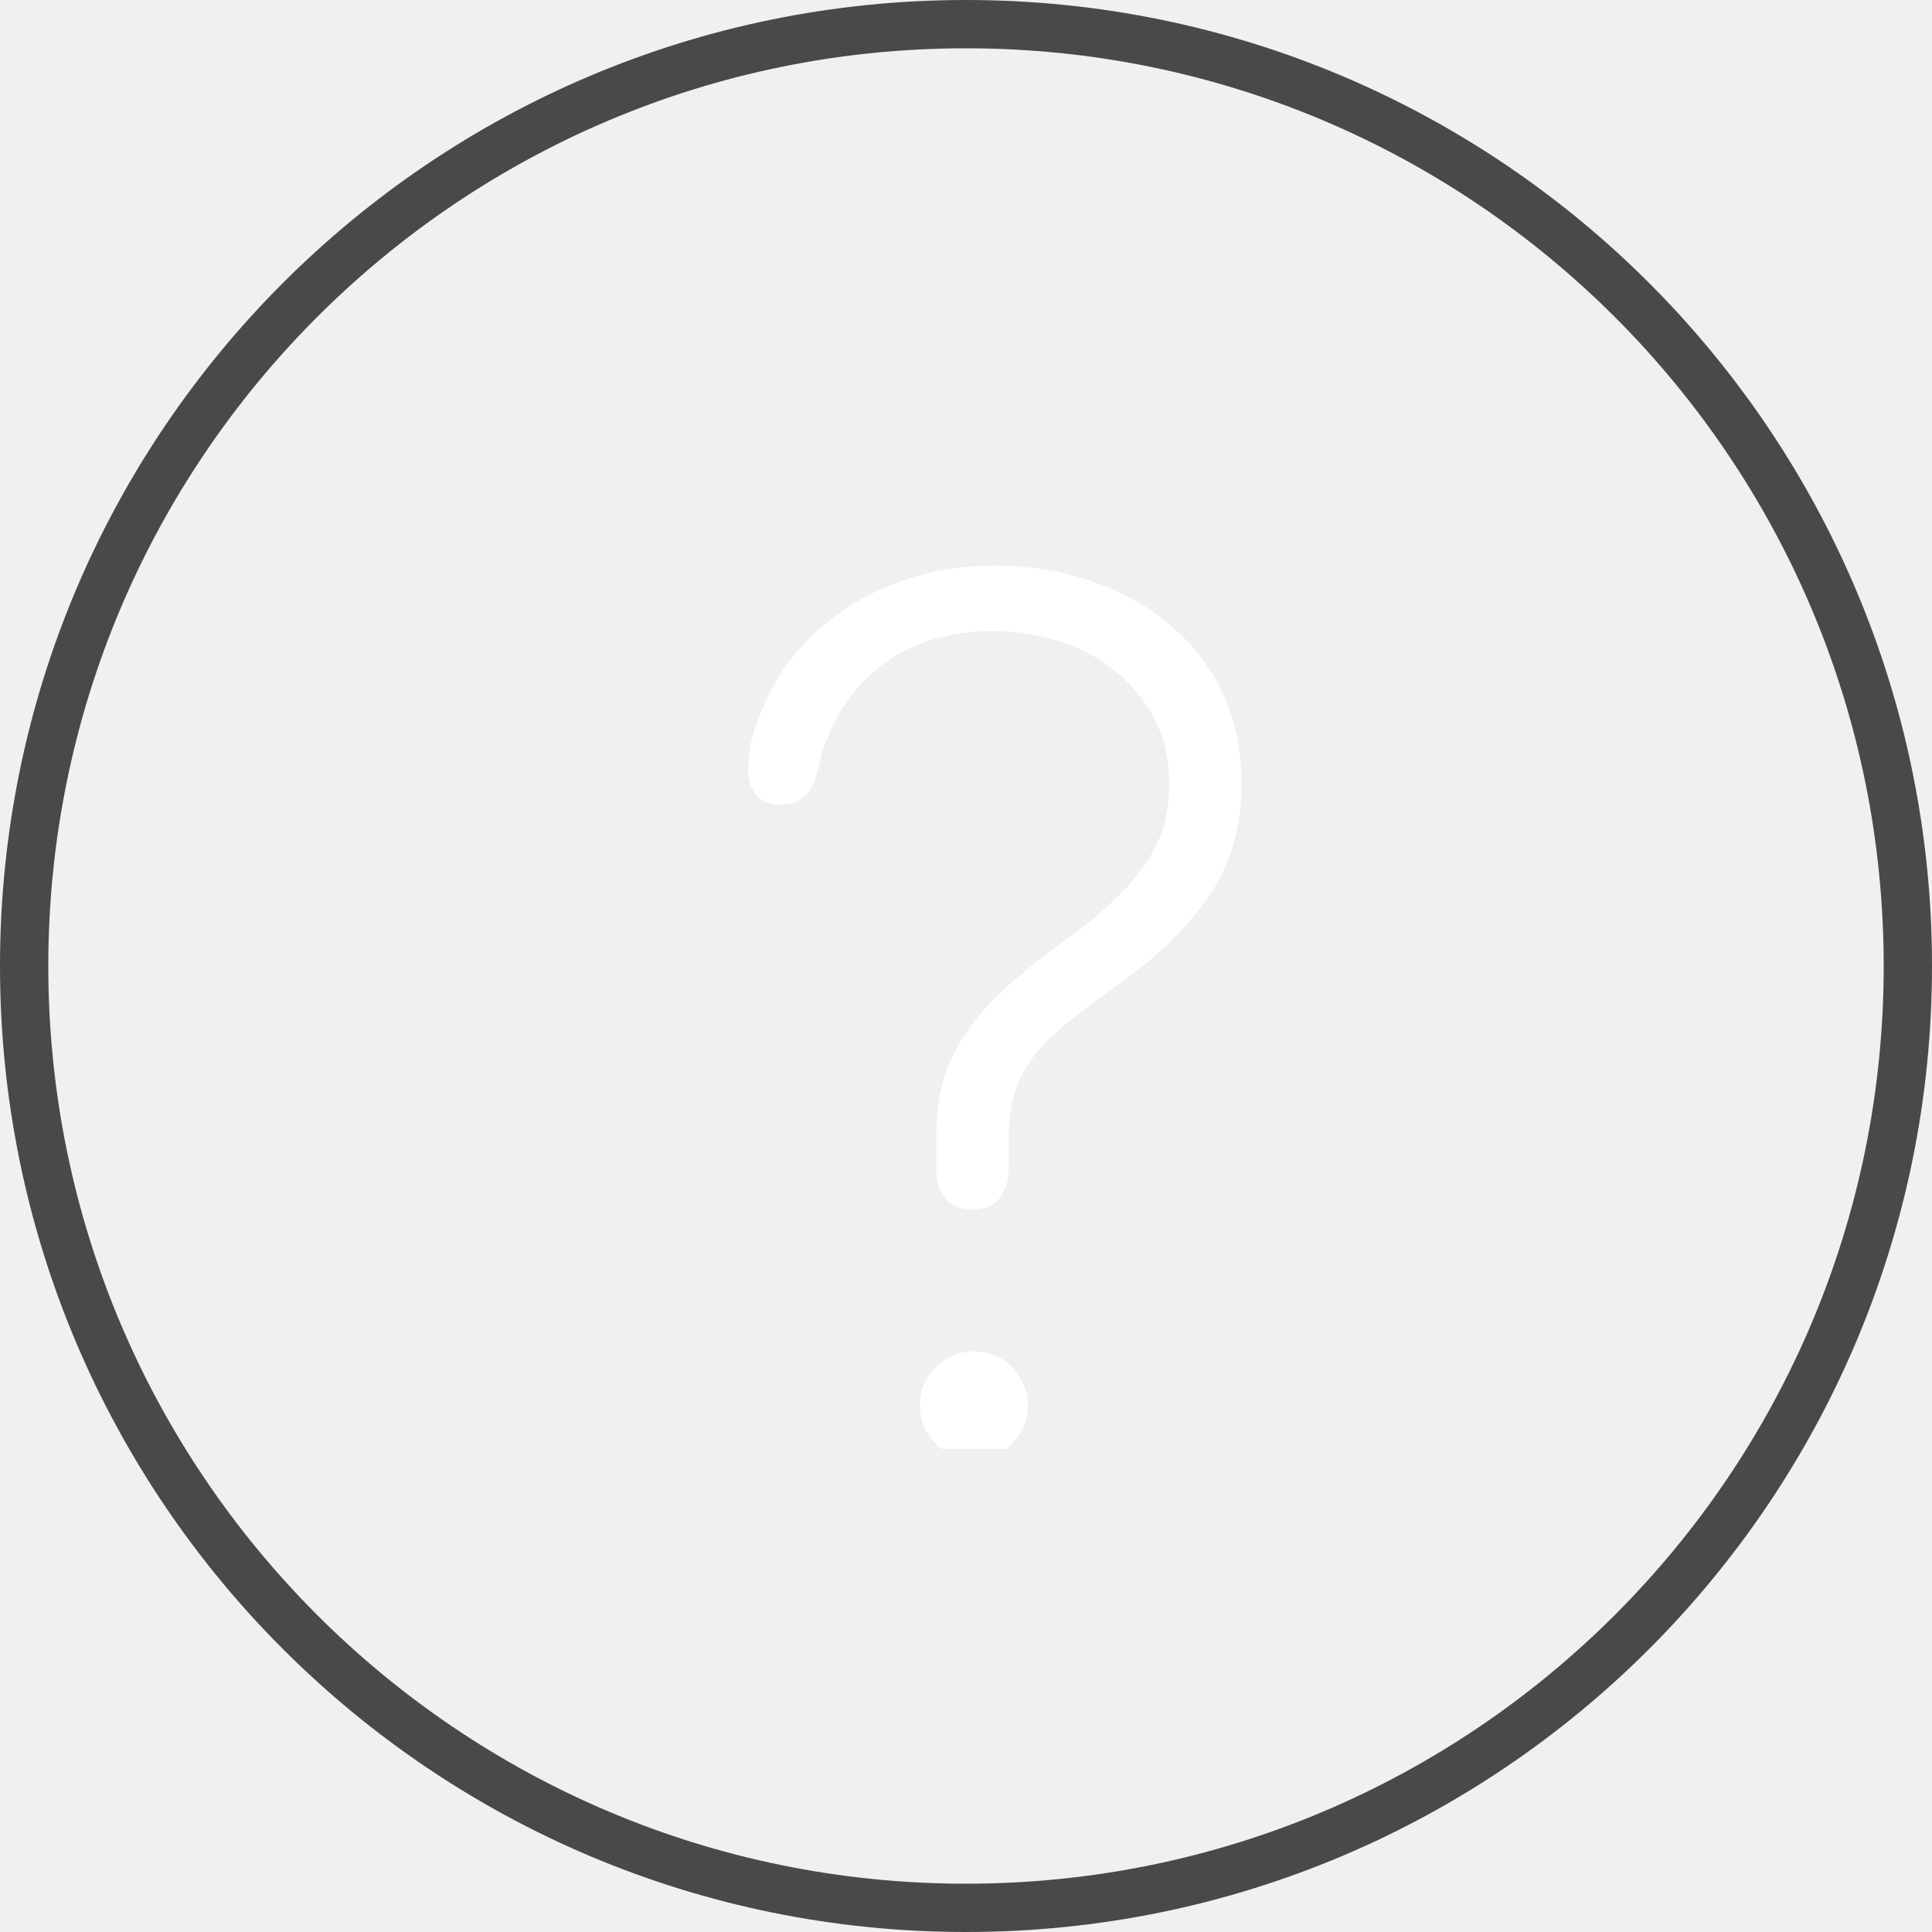
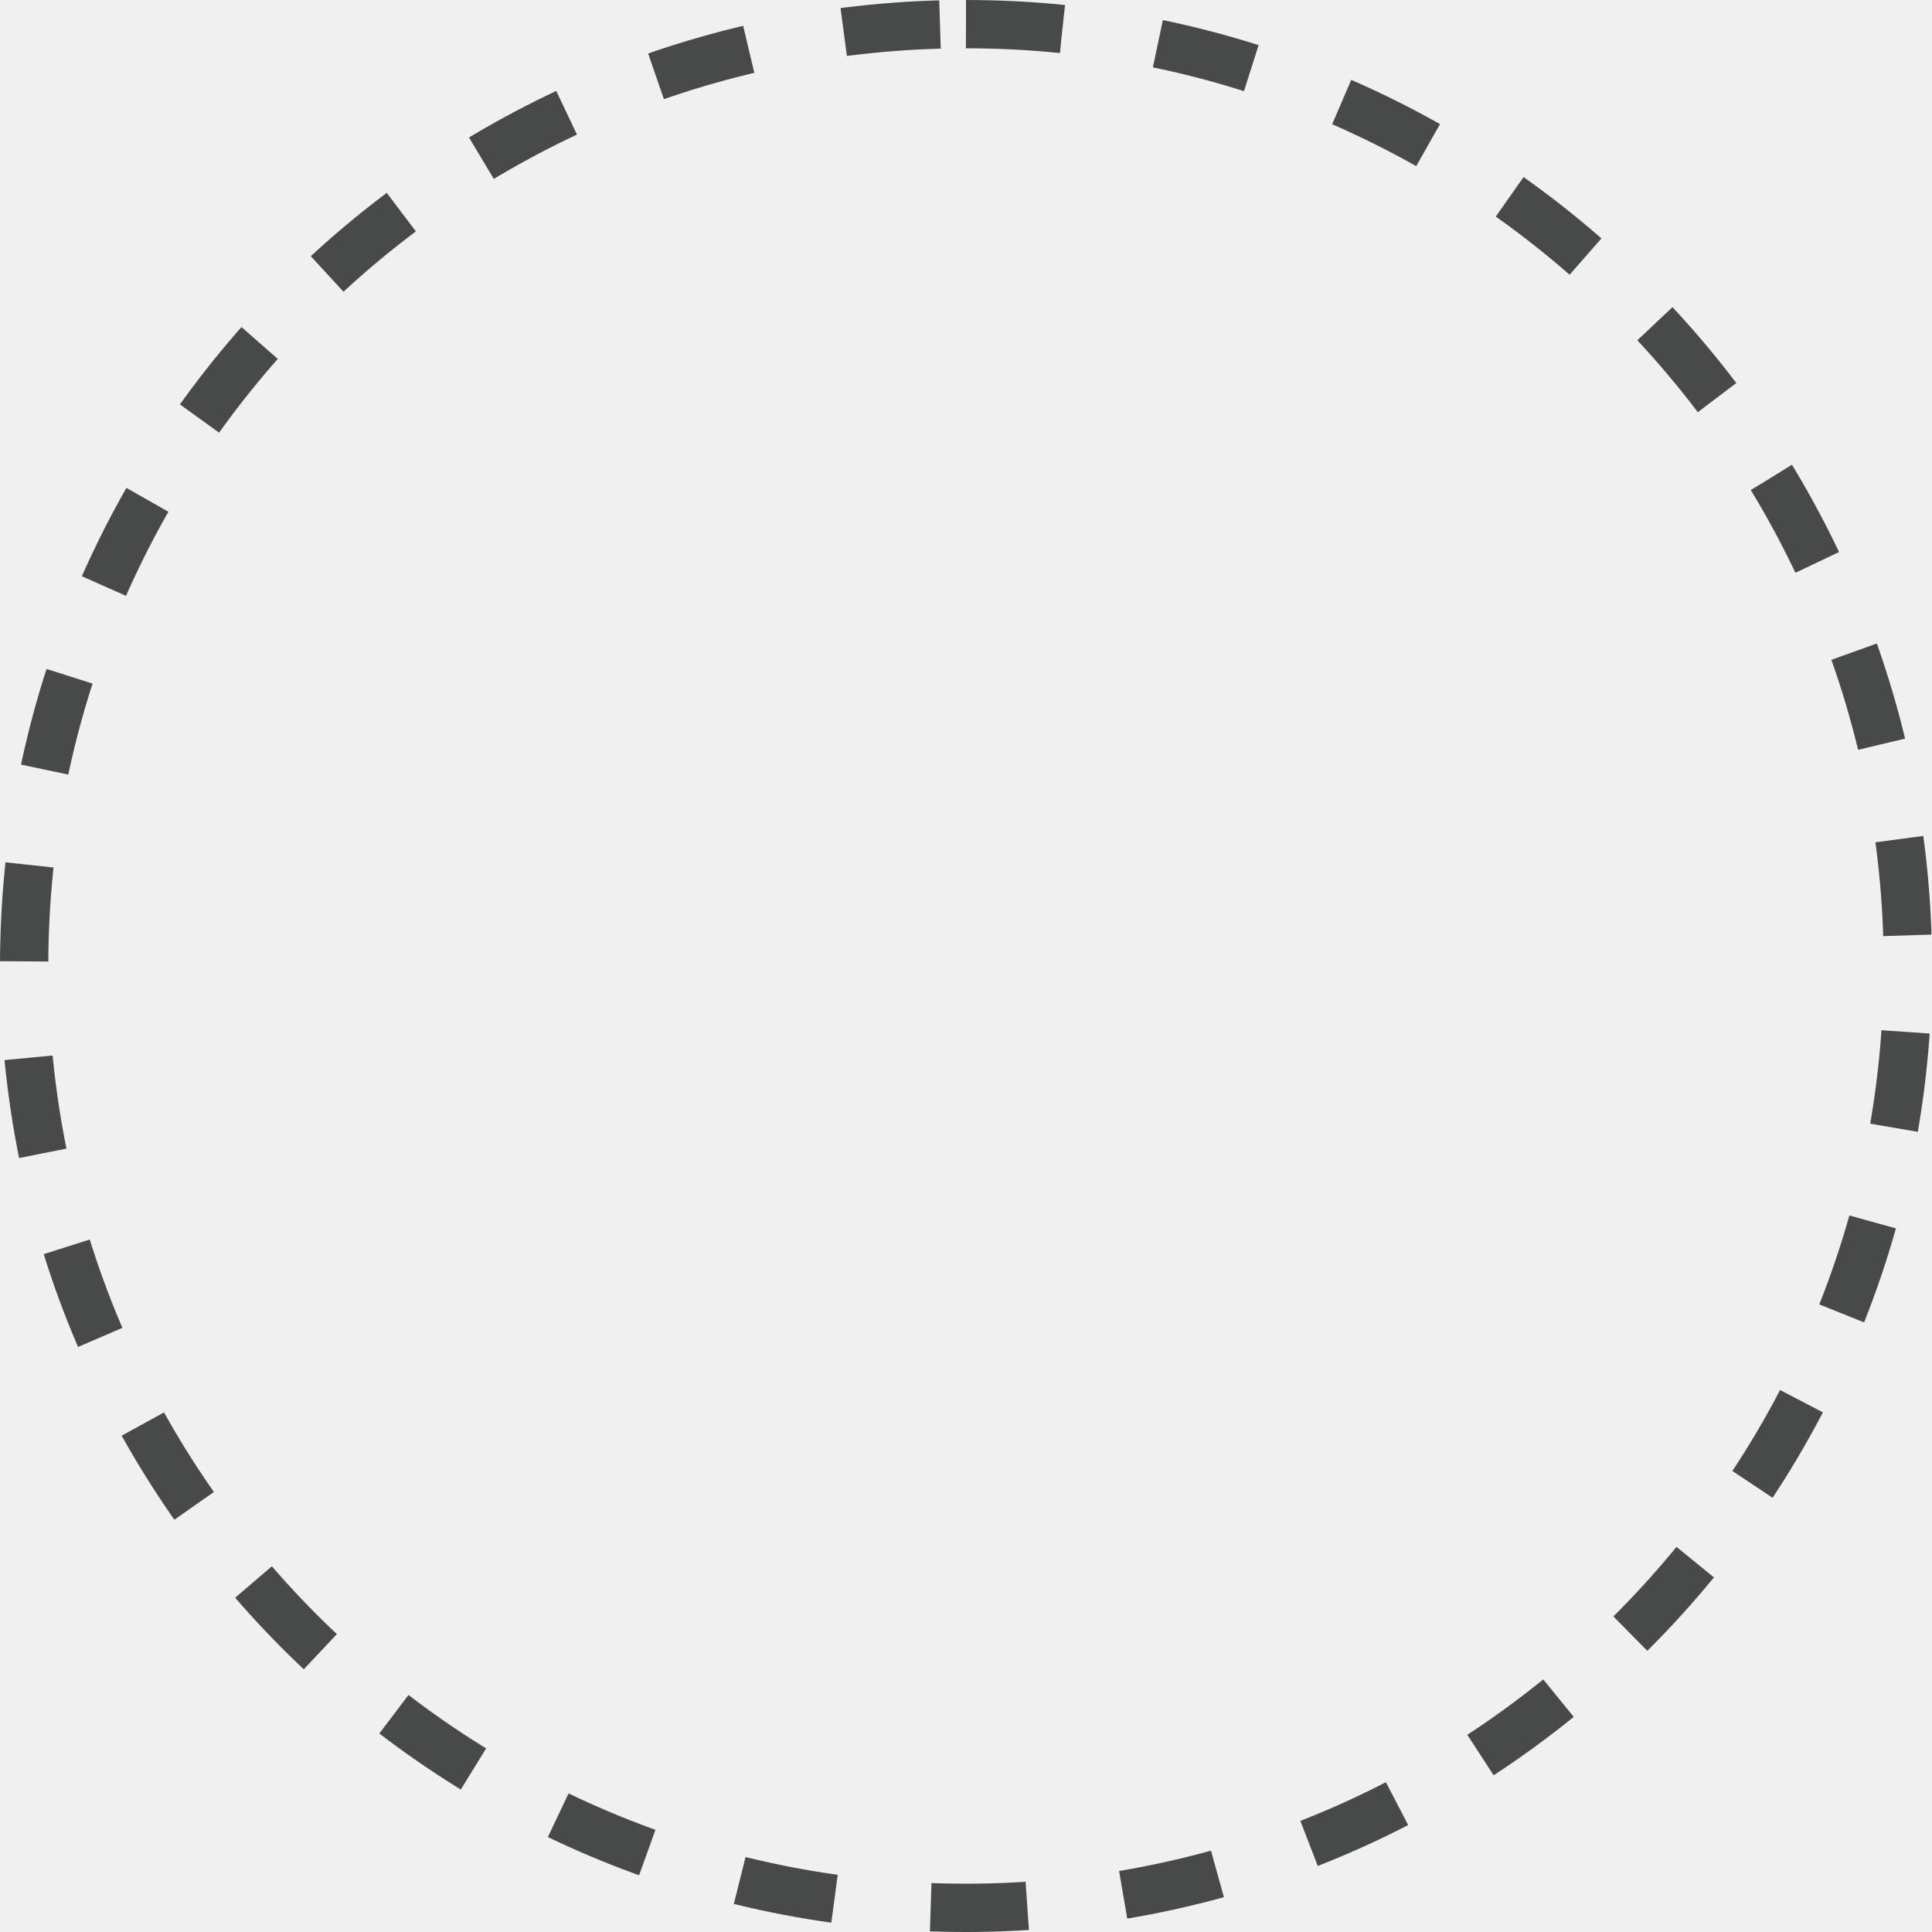
<svg xmlns="http://www.w3.org/2000/svg" width="40" height="40" viewBox="0 0 40 40" fill="none">
-   <rect x="0.5" y="0.5" width="39" height="39" rx="19.5" stroke="#484949" />
-   <g clip-path="url(#clip0_3045_12157)">
-     <path d="M20.139 25.041C19.891 25.041 19.703 24.966 19.572 24.817C19.449 24.667 19.387 24.475 19.387 24.24C19.387 24.11 19.387 23.98 19.387 23.85C19.387 23.719 19.387 23.589 19.387 23.459C19.387 22.899 19.484 22.398 19.68 21.955C19.881 21.512 20.171 21.099 20.549 20.715C20.933 20.331 21.402 19.94 21.955 19.543C22.437 19.198 22.844 18.859 23.176 18.527C23.514 18.195 23.771 17.847 23.947 17.483C24.123 17.111 24.211 16.695 24.211 16.233C24.211 15.601 24.045 15.048 23.713 14.572C23.387 14.091 22.948 13.719 22.395 13.459C21.841 13.199 21.219 13.068 20.529 13.068C19.93 13.068 19.38 13.179 18.879 13.4C18.384 13.622 17.964 13.957 17.619 14.406C17.281 14.849 17.04 15.402 16.896 16.067C16.844 16.255 16.756 16.402 16.633 16.506C16.516 16.61 16.359 16.662 16.164 16.662C15.949 16.662 15.783 16.597 15.666 16.467C15.549 16.337 15.49 16.167 15.49 15.959C15.49 15.796 15.507 15.617 15.539 15.422C15.578 15.227 15.643 15.018 15.734 14.797C15.982 14.159 16.343 13.612 16.818 13.156C17.3 12.694 17.86 12.339 18.498 12.092C19.143 11.838 19.836 11.711 20.578 11.711C21.535 11.711 22.401 11.896 23.176 12.268C23.951 12.632 24.566 13.153 25.021 13.83C25.477 14.507 25.705 15.308 25.705 16.233C25.705 17.131 25.474 17.915 25.012 18.586C24.549 19.25 23.876 19.888 22.99 20.5C22.443 20.884 22.017 21.226 21.711 21.525C21.412 21.818 21.197 22.128 21.066 22.453C20.943 22.779 20.881 23.169 20.881 23.625C20.881 23.723 20.881 23.824 20.881 23.928C20.881 24.025 20.881 24.126 20.881 24.23C20.881 24.458 20.819 24.65 20.695 24.807C20.572 24.963 20.386 25.041 20.139 25.041ZM20.158 30.217C19.956 30.217 19.771 30.165 19.602 30.061C19.432 29.963 19.296 29.829 19.191 29.66C19.094 29.491 19.045 29.302 19.045 29.094C19.045 28.892 19.094 28.706 19.191 28.537C19.296 28.368 19.432 28.231 19.602 28.127C19.771 28.029 19.956 27.98 20.158 27.98C20.366 27.98 20.555 28.029 20.725 28.127C20.894 28.231 21.027 28.368 21.125 28.537C21.229 28.706 21.281 28.892 21.281 29.094C21.281 29.302 21.229 29.491 21.125 29.66C21.027 29.829 20.894 29.963 20.725 30.061C20.555 30.165 20.366 30.217 20.158 30.217Z" fill="white" />
-   </g>
-   <defs>
-     <clipPath id="clip0_3045_12157">
-       <rect width="21" height="21" fill="white" transform="translate(10 9.00005)" />
-     </clipPath>
-   </defs>
+   <rect x="0.5" y="0.5" width="39" height="39" rx="19.5" stroke="#484949" stroke-dasharray="2 2" />
</svg>
